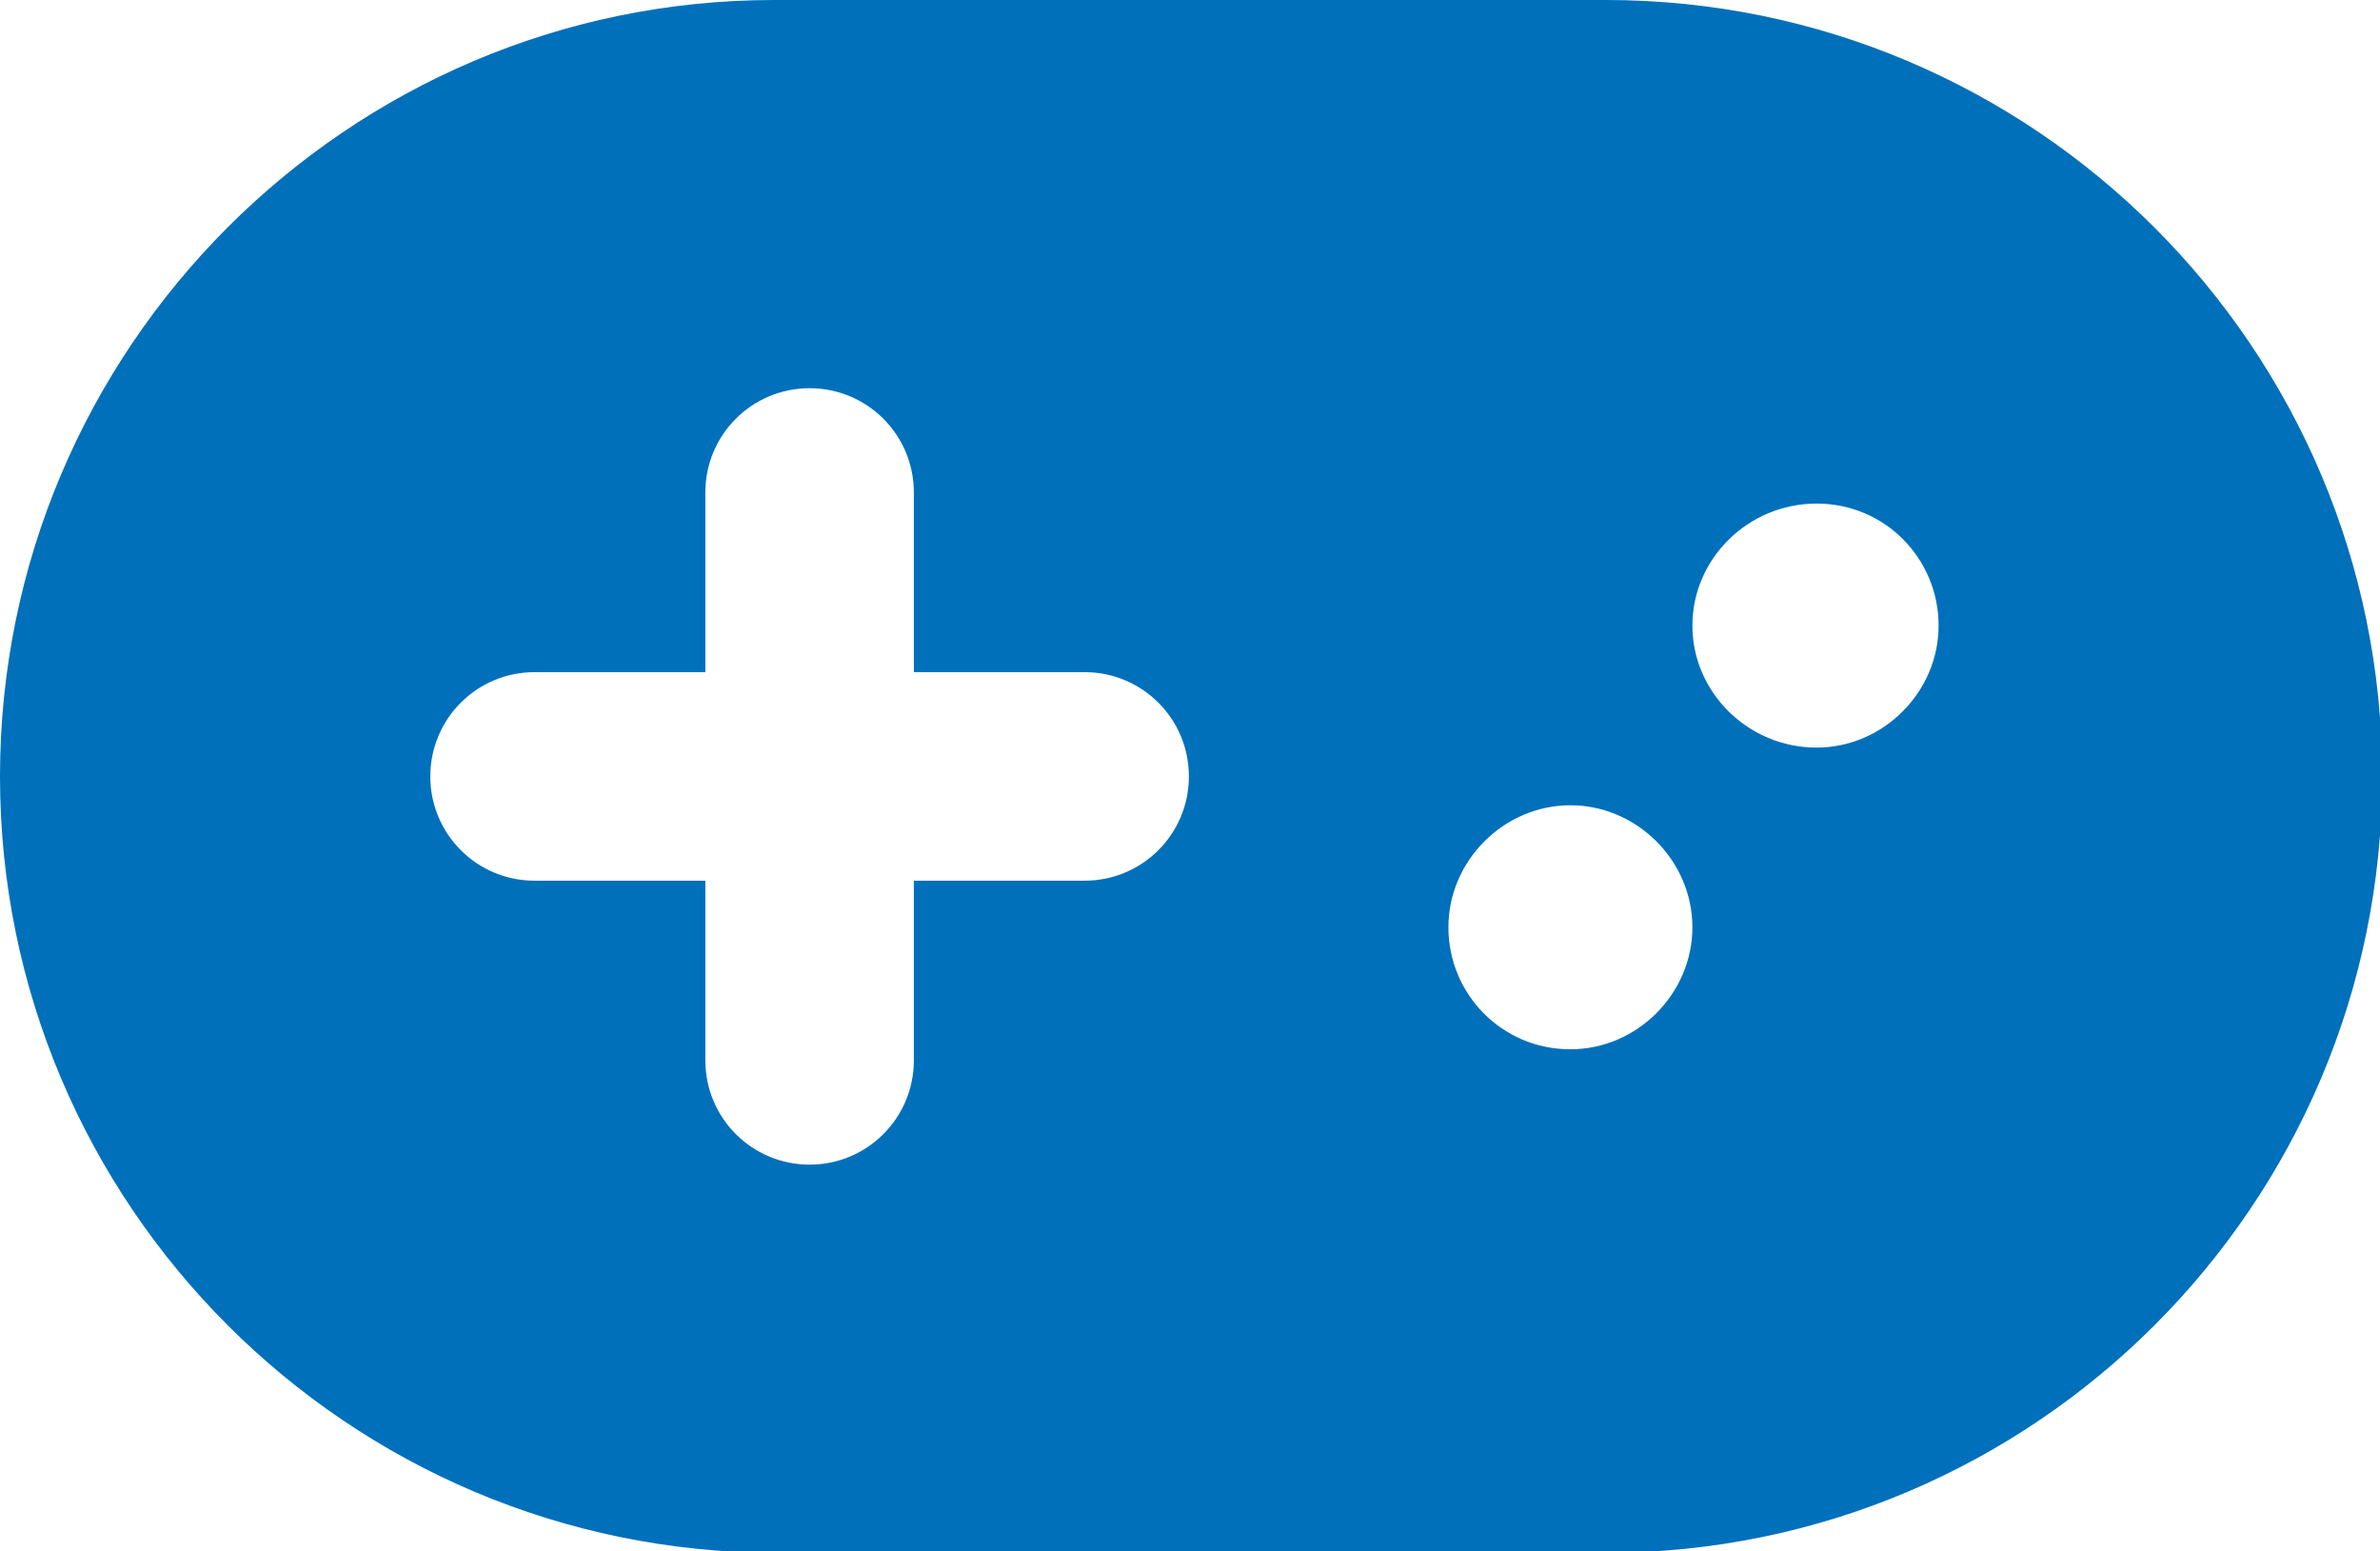
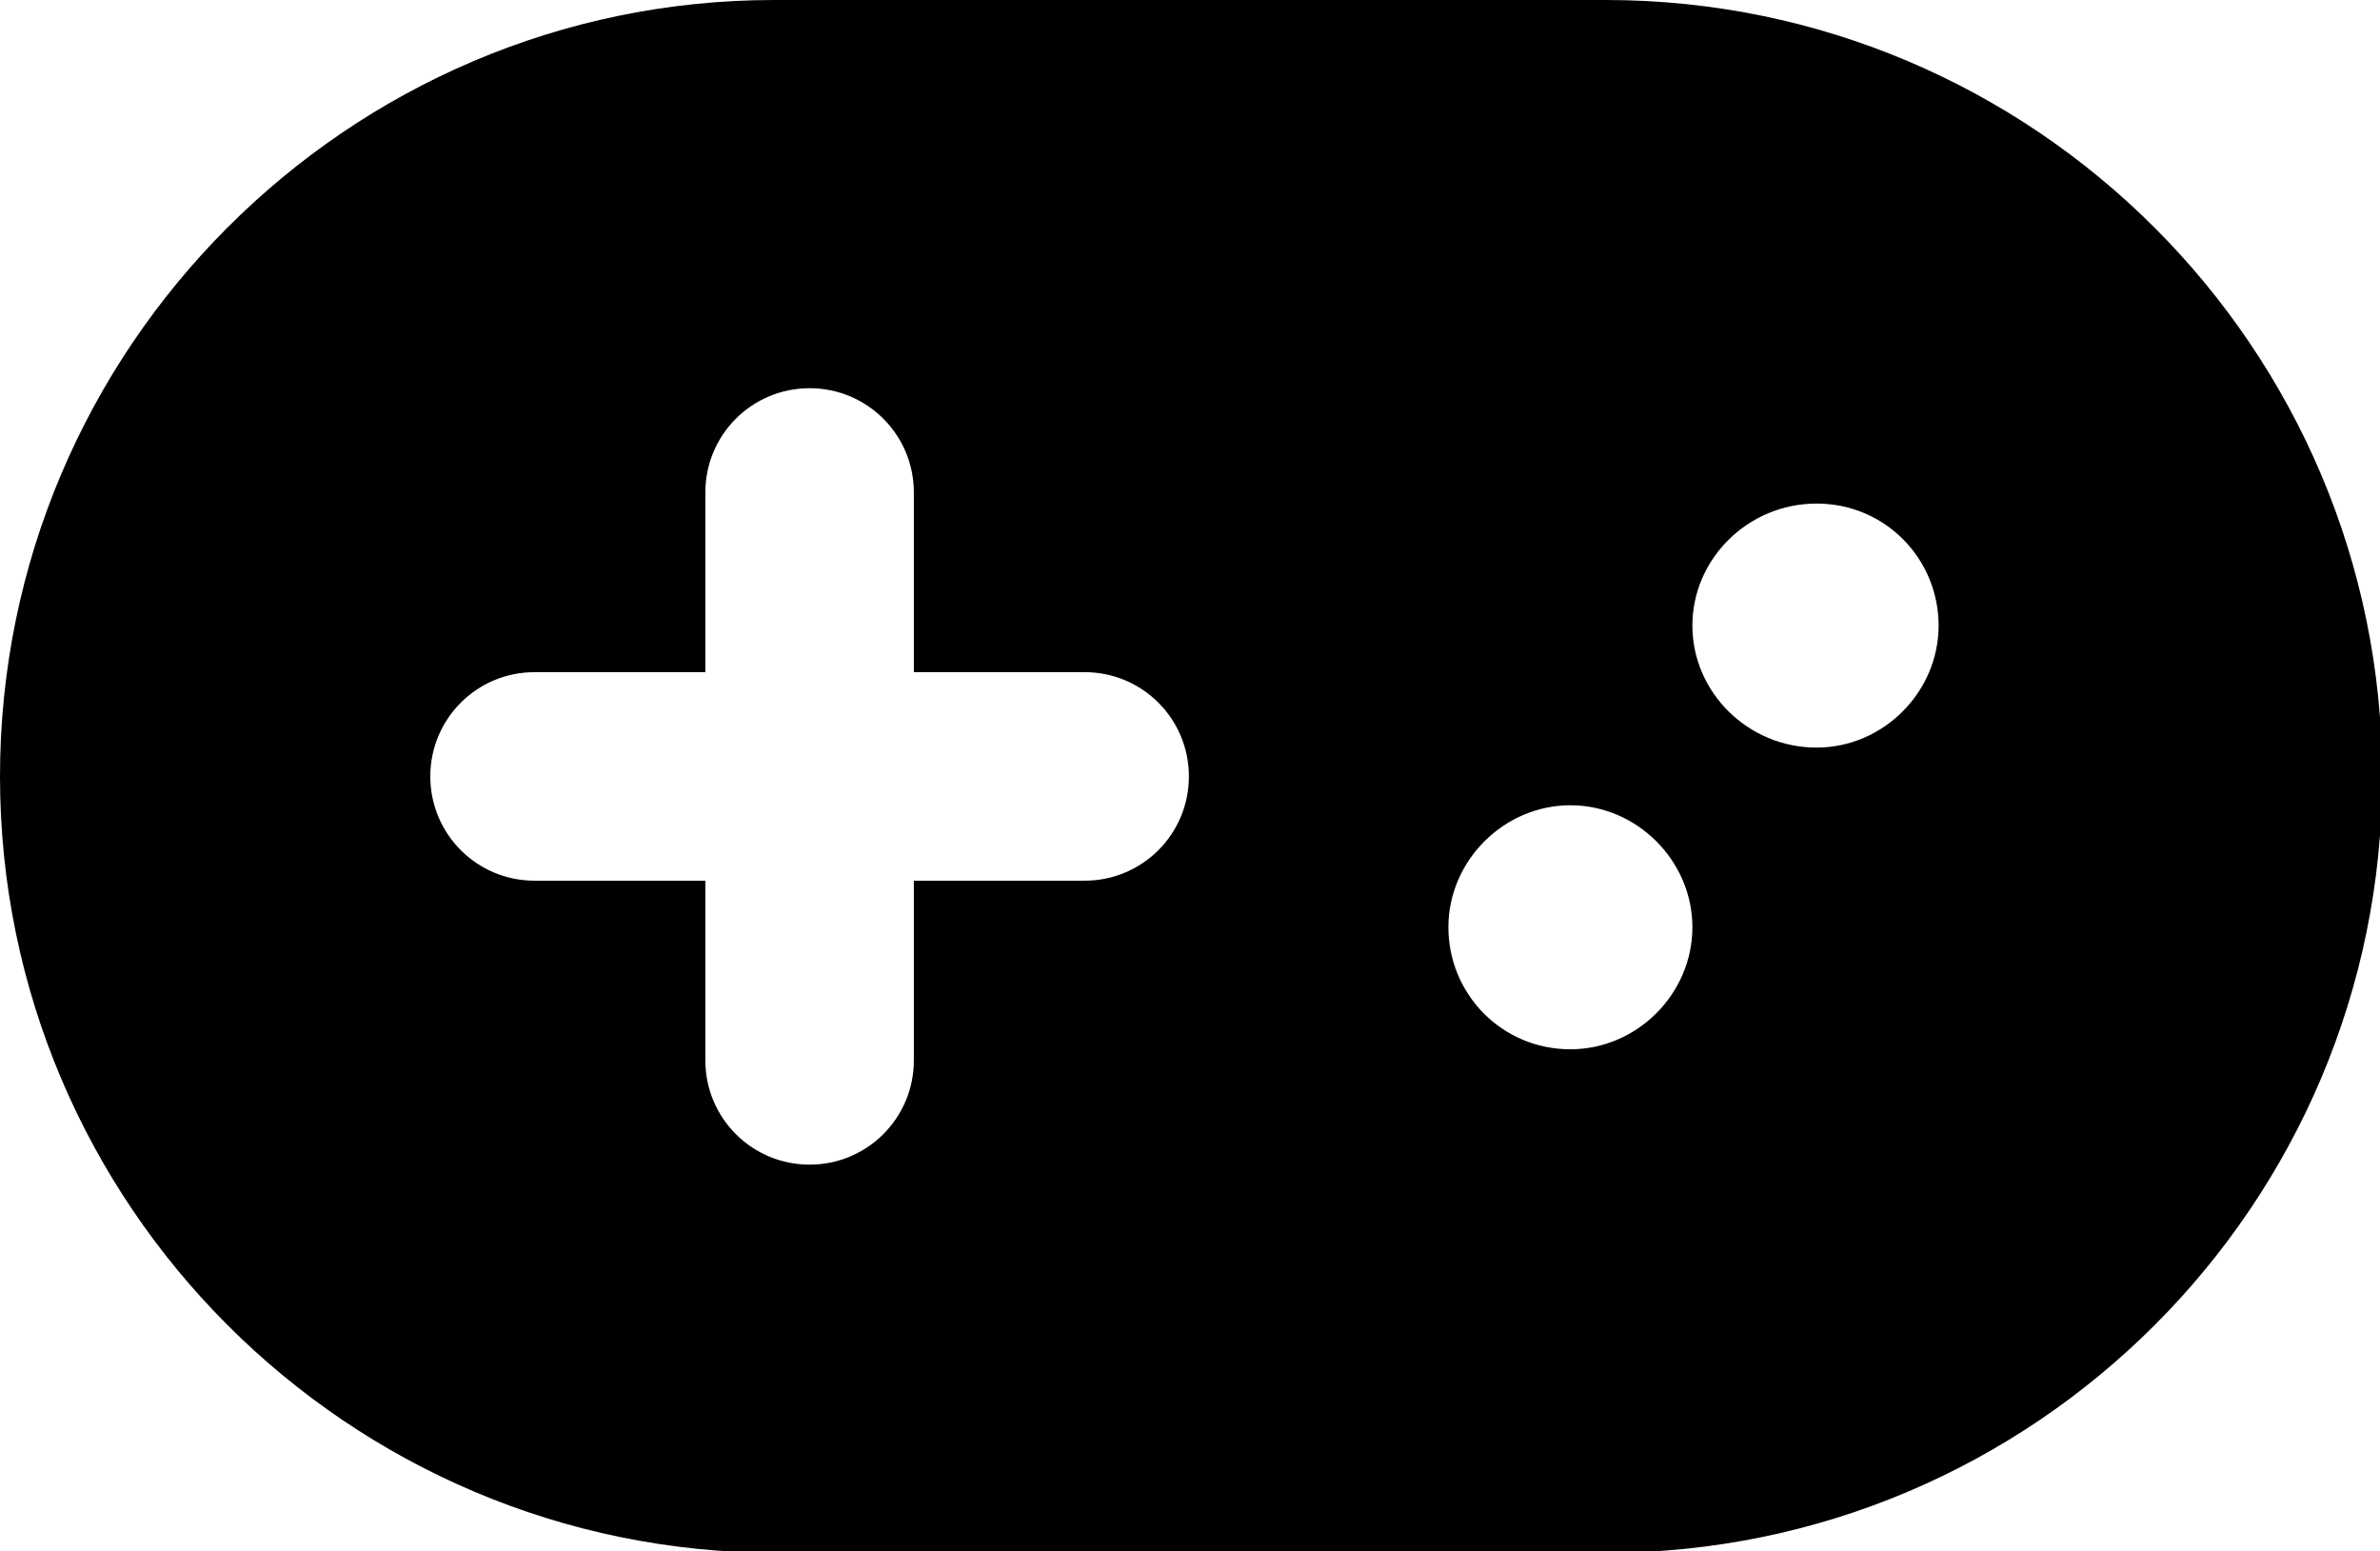
<svg xmlns="http://www.w3.org/2000/svg" id="Vrstva_2" data-name="Vrstva 2" viewBox="0 0 10.73 6.99">
  <defs>
    <style>
      .cls-1 {
-         fill: #0070bb;
+         fill: currentColor;
      }
    </style>
  </defs>
  <g id="ikonky">
    <path class="cls-1" d="M7.23,0h-3.74C1.57,0,0,1.57,0,3.5s1.57,3.5,3.5,3.5h3.74c1.93,0,3.5-1.57,3.5-3.5s-1.57-3.5-3.5-3.5ZM4.89,3.97h-.77v.81c0,.26-.21.47-.47.47s-.47-.21-.47-.47v-.81h-.77c-.26,0-.47-.21-.47-.47s.21-.47.47-.47h.77v-.81c0-.26.21-.47.47-.47s.47.21.47.47v.81h.77c.26,0,.47.21.47.47s-.21.47-.47.47ZM7.08,4.73c-.31,0-.55-.25-.55-.55s.25-.55.55-.55.55.25.55.55-.25.55-.55.55ZM8.19,3.37c-.31,0-.56-.25-.56-.55s.25-.55.56-.55.55.25.55.55-.25.55-.55.55Z" />
  </g>
</svg>
